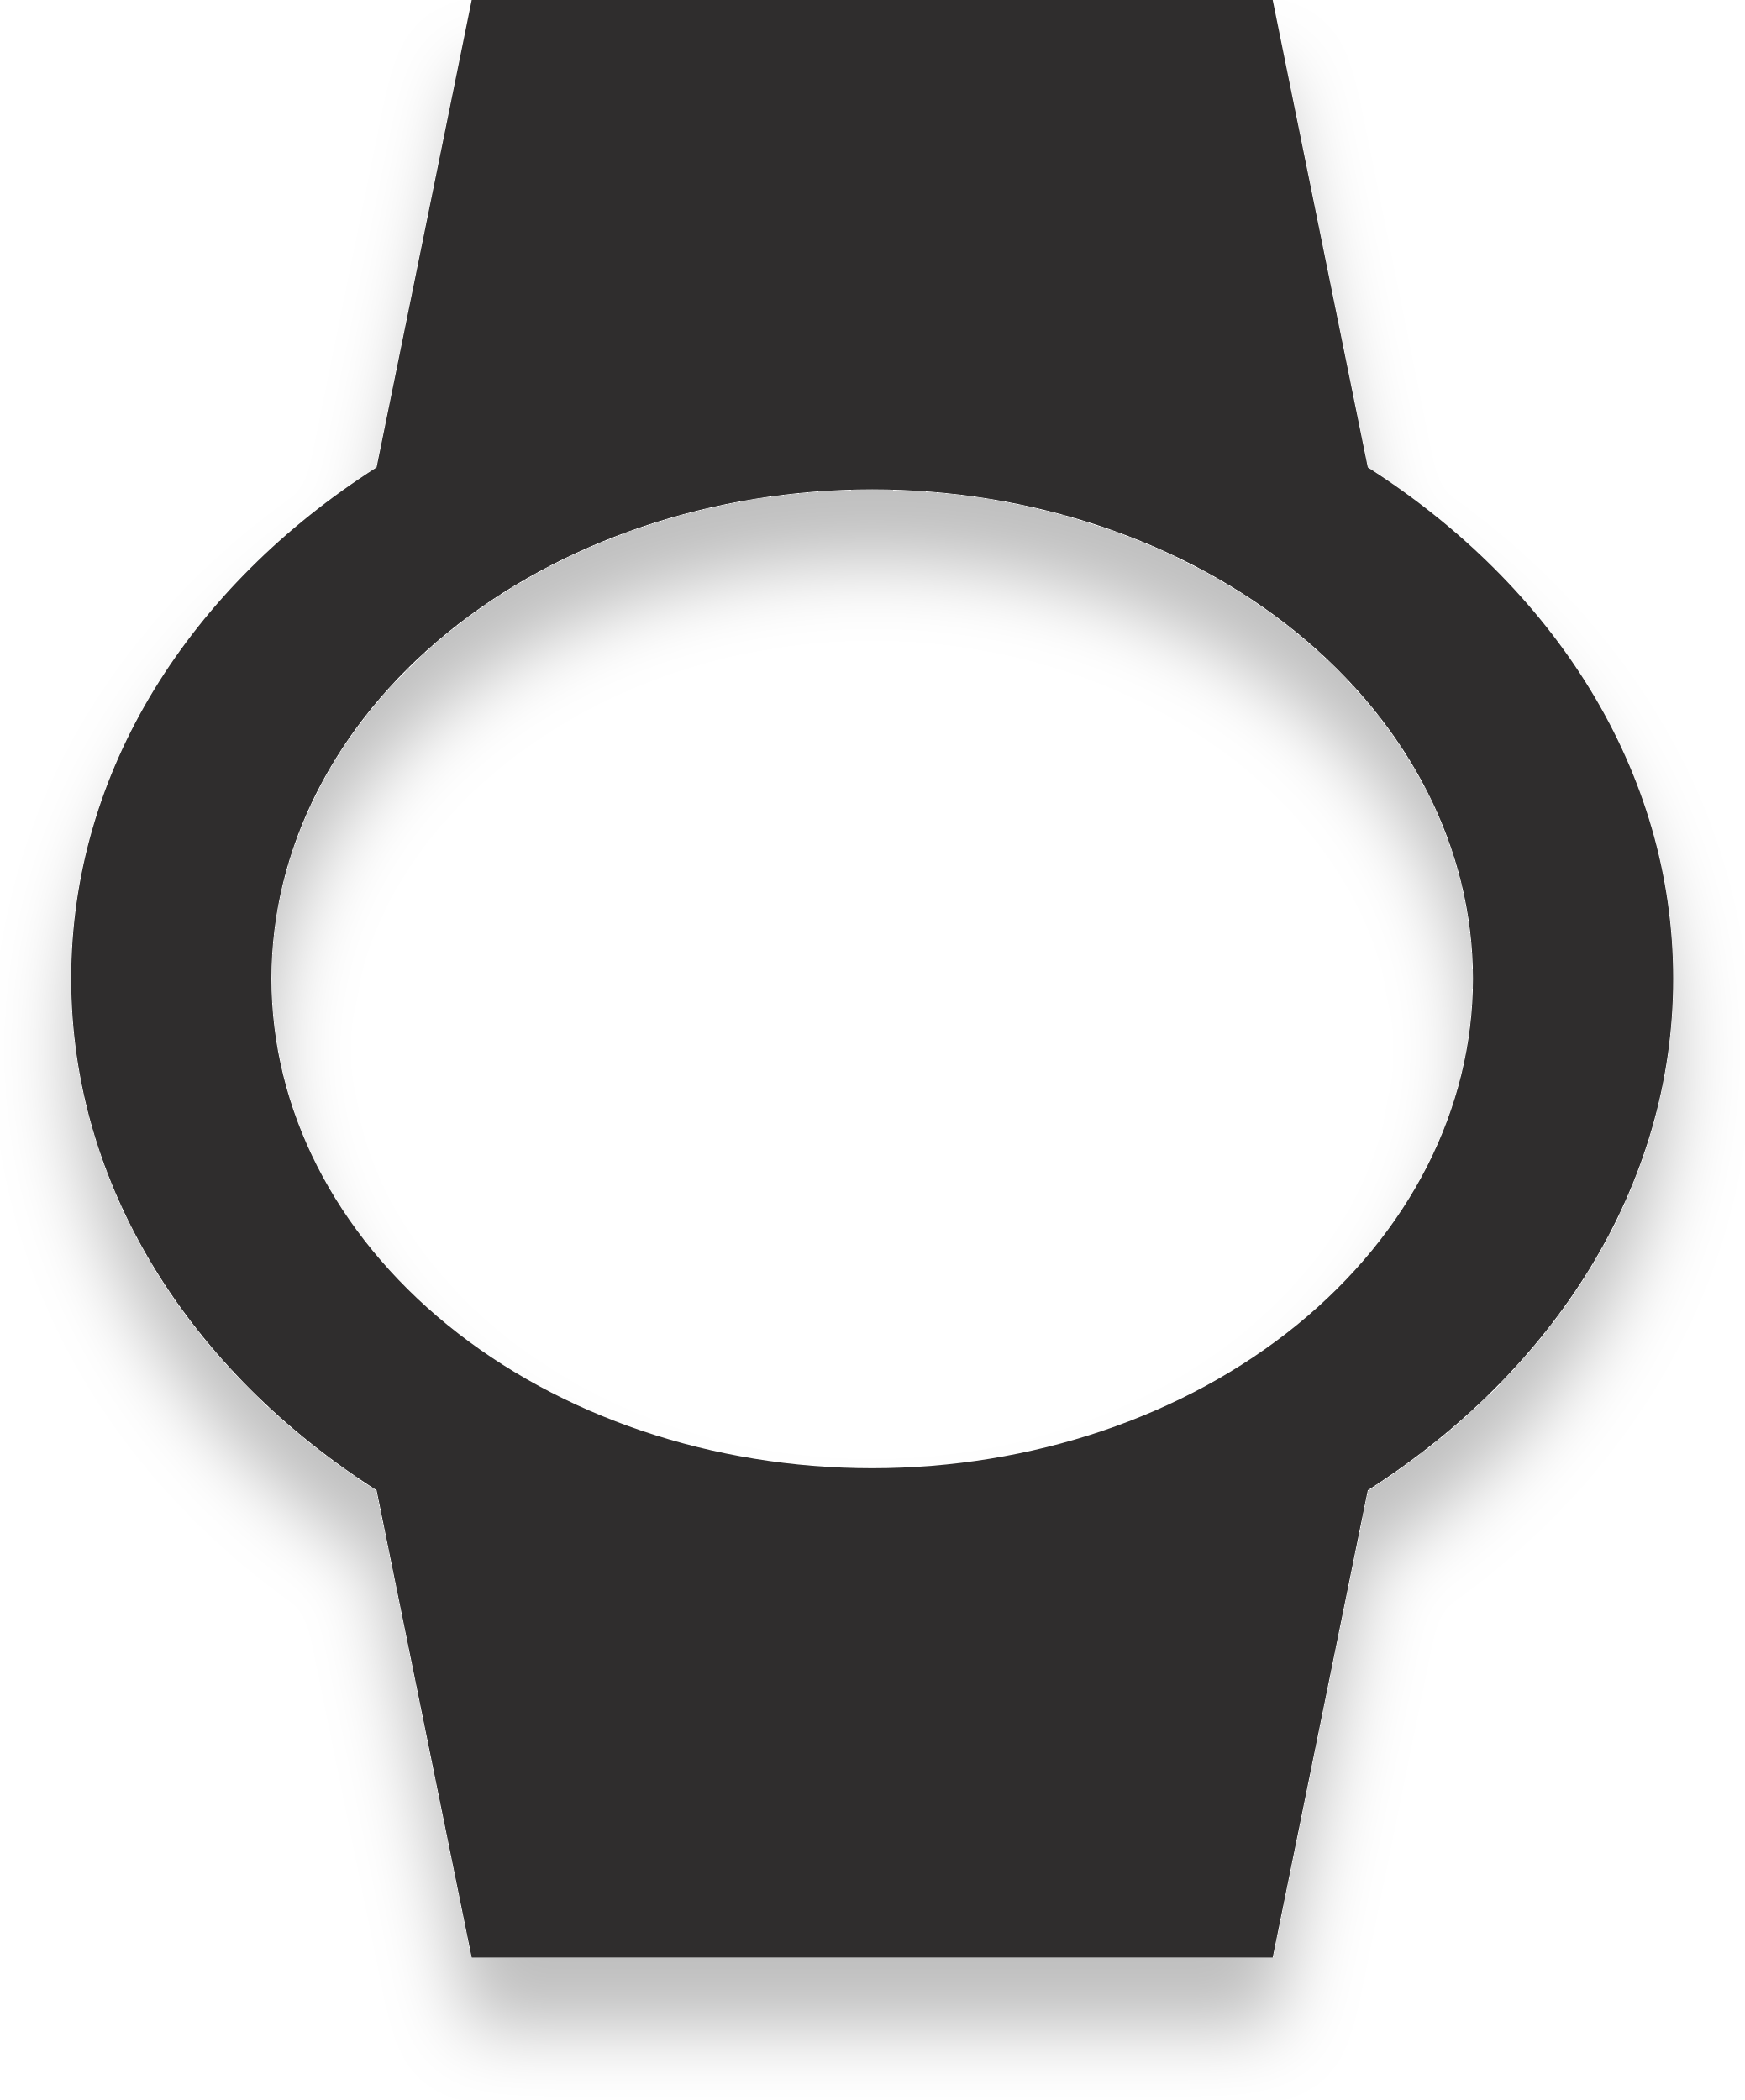
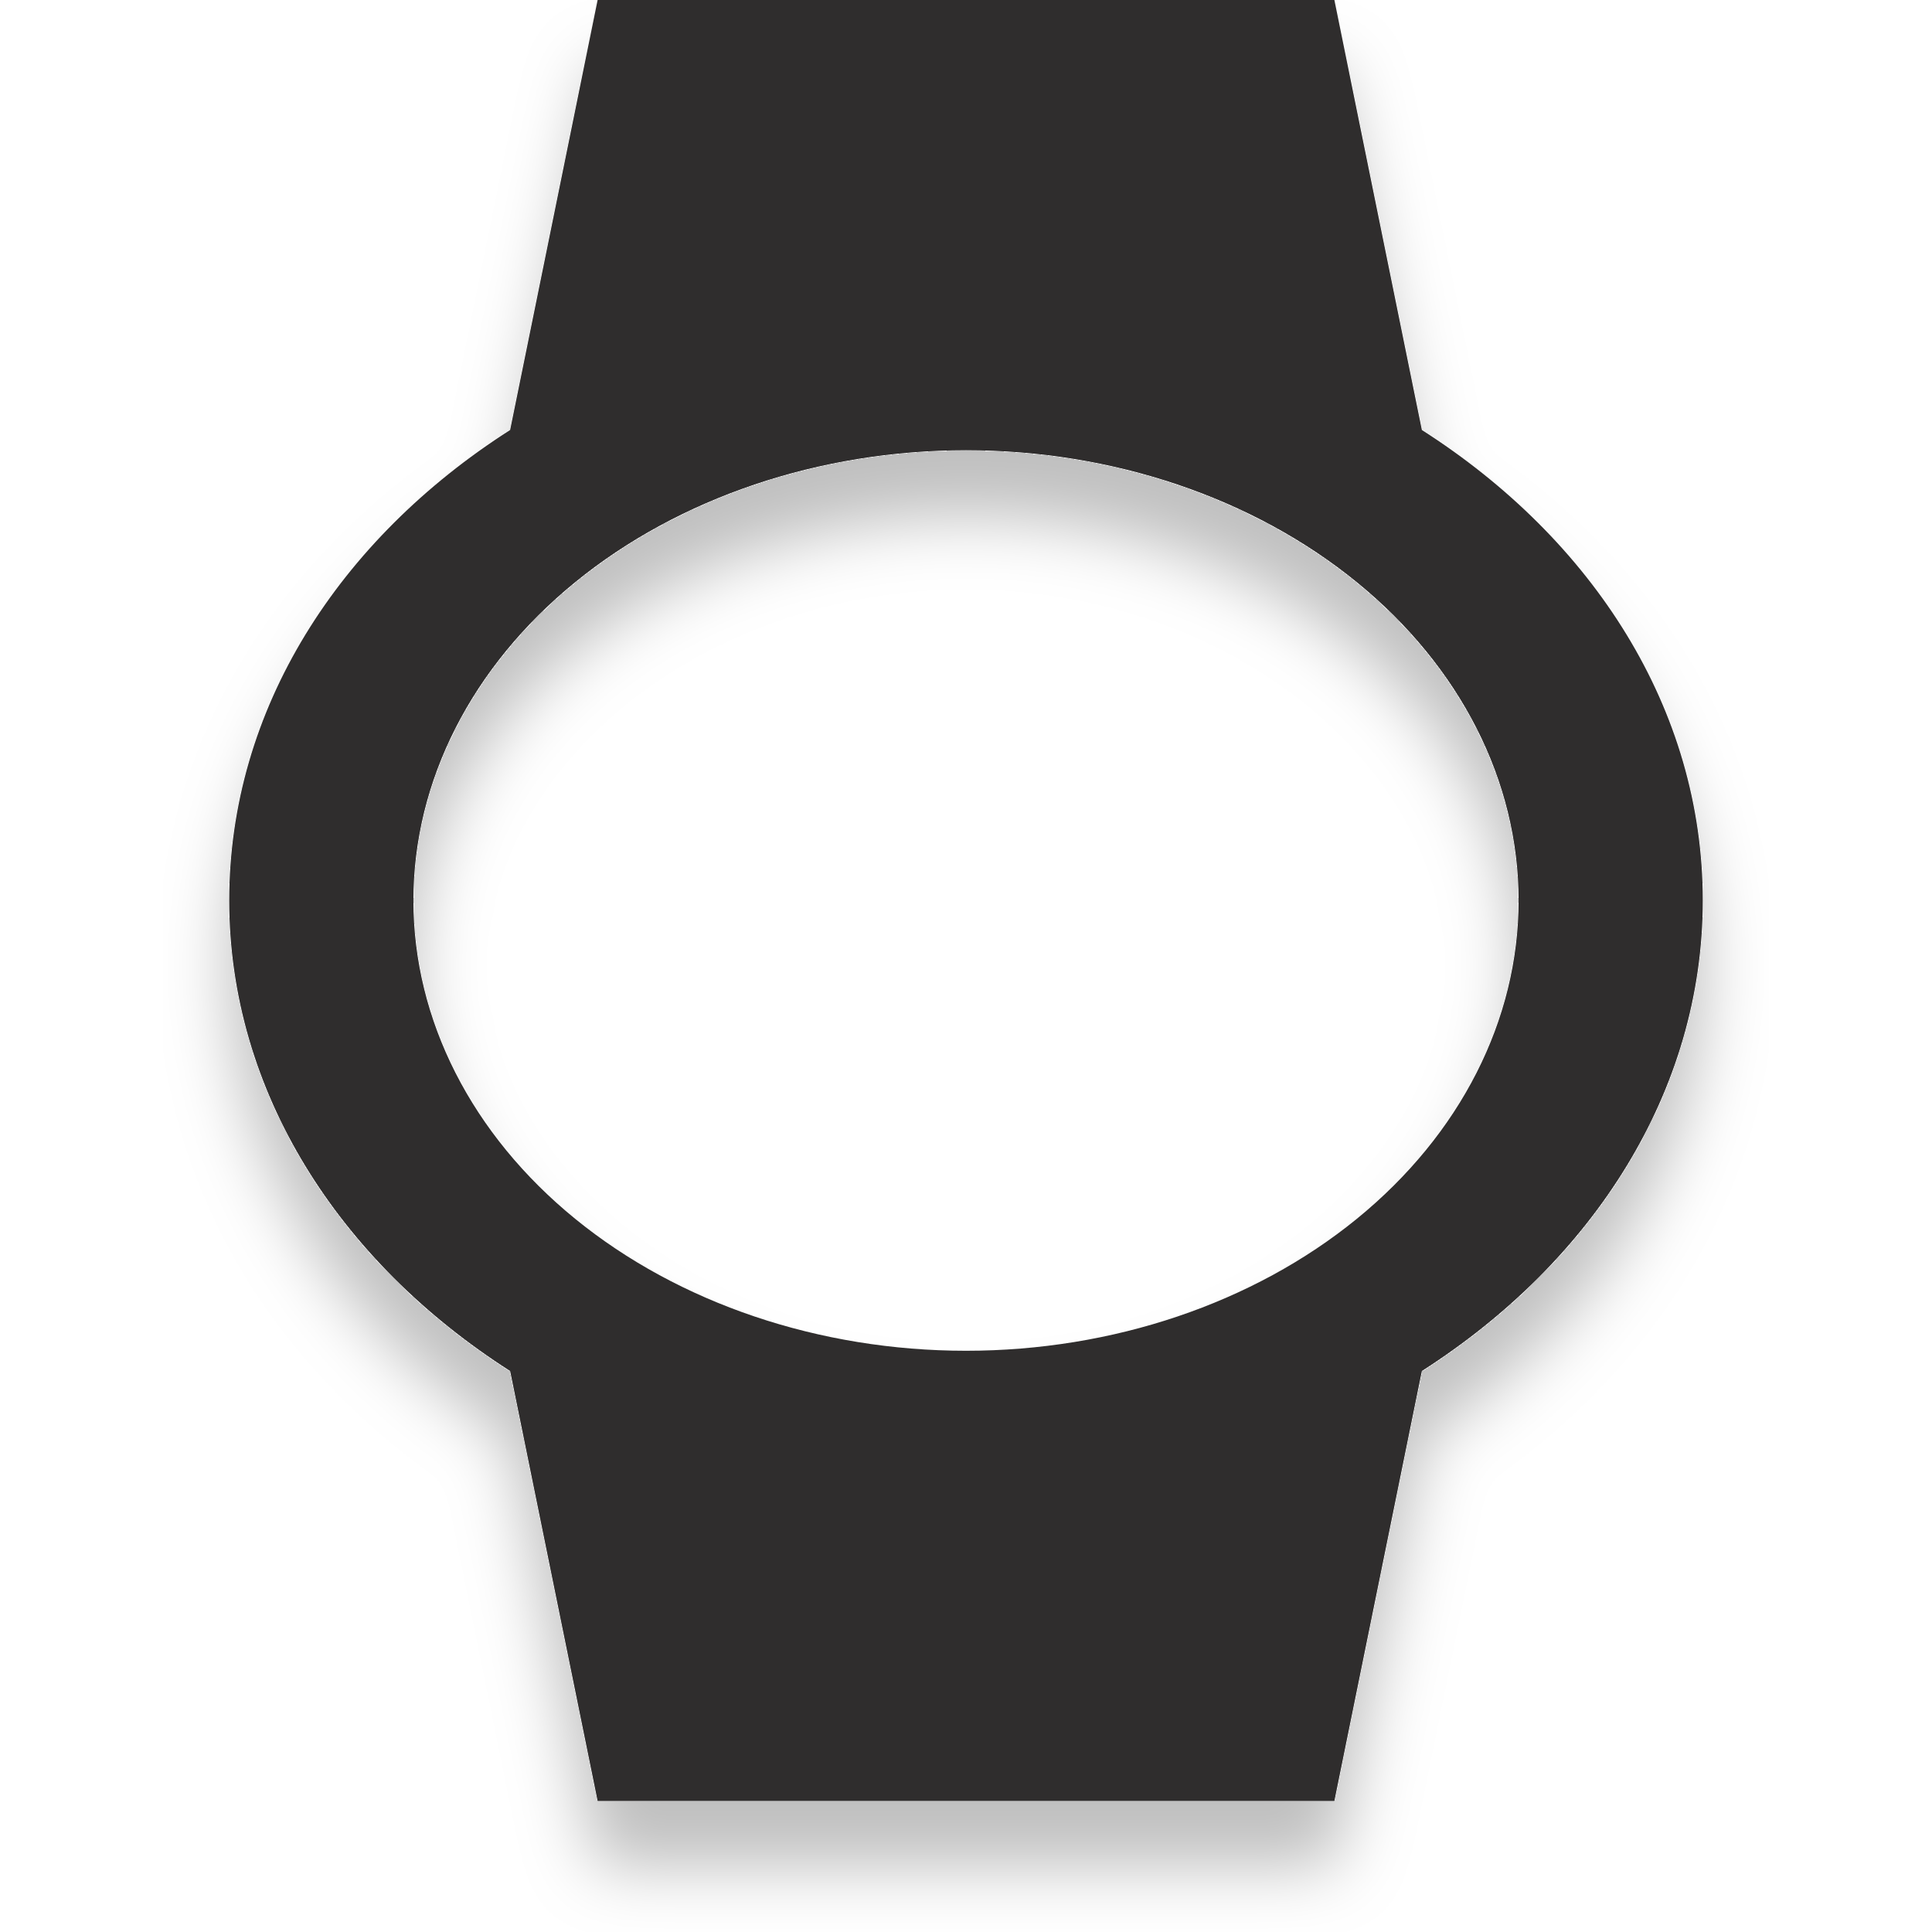
- <svg xmlns="http://www.w3.org/2000/svg" width="98" height="118" viewBox="0 0 98 118" fill="none">
+ <svg xmlns="http://www.w3.org/2000/svg" width="80" height="80" viewBox="0 0 98 118" fill="none">
  <g filter="url(#filter0_d)">
    <path d="M15.25 55C15.25 47.706 18.806 40.712 25.135 35.555C31.465 30.397 40.049 27.5 49 27.5C57.951 27.5 66.535 30.397 72.865 35.555C79.194 40.712 82.75 47.706 82.75 55C82.75 62.294 79.194 69.288 72.865 74.445C66.535 79.603 57.951 82.5 49 82.5C40.049 82.5 31.465 79.603 25.135 74.445C18.806 69.288 15.25 62.294 15.25 55ZM94 55C94 43.312 87.306 32.954 76.844 26.262L71.5 0H26.5L21.156 26.262C10.694 32.954 4 43.312 4 55C4 66.642 10.694 77.046 21.156 83.737L26.5 110H71.5L76.844 83.737C87.306 77.046 94 66.642 94 55Z" fill="#2F2D2D" />
  </g>
  <defs>
    <filter id="filter0_d" x="0" y="0" width="98" height="118" filterUnits="userSpaceOnUse" color-interpolation-filters="sRGB">
      <feFlood flood-opacity="0" result="BackgroundImageFix" />
      <feColorMatrix in="SourceAlpha" type="matrix" values="0 0 0 0 0 0 0 0 0 0 0 0 0 0 0 0 0 0 127 0" result="hardAlpha" />
      <feOffset dy="4" />
      <feGaussianBlur stdDeviation="2" />
      <feComposite in2="hardAlpha" operator="out" />
      <feColorMatrix type="matrix" values="0 0 0 0 0 0 0 0 0 0 0 0 0 0 0 0 0 0 0.25 0" />
      <feBlend mode="normal" in2="BackgroundImageFix" result="effect1_dropShadow" />
      <feBlend mode="normal" in="SourceGraphic" in2="effect1_dropShadow" result="shape" />
    </filter>
  </defs>
</svg>
